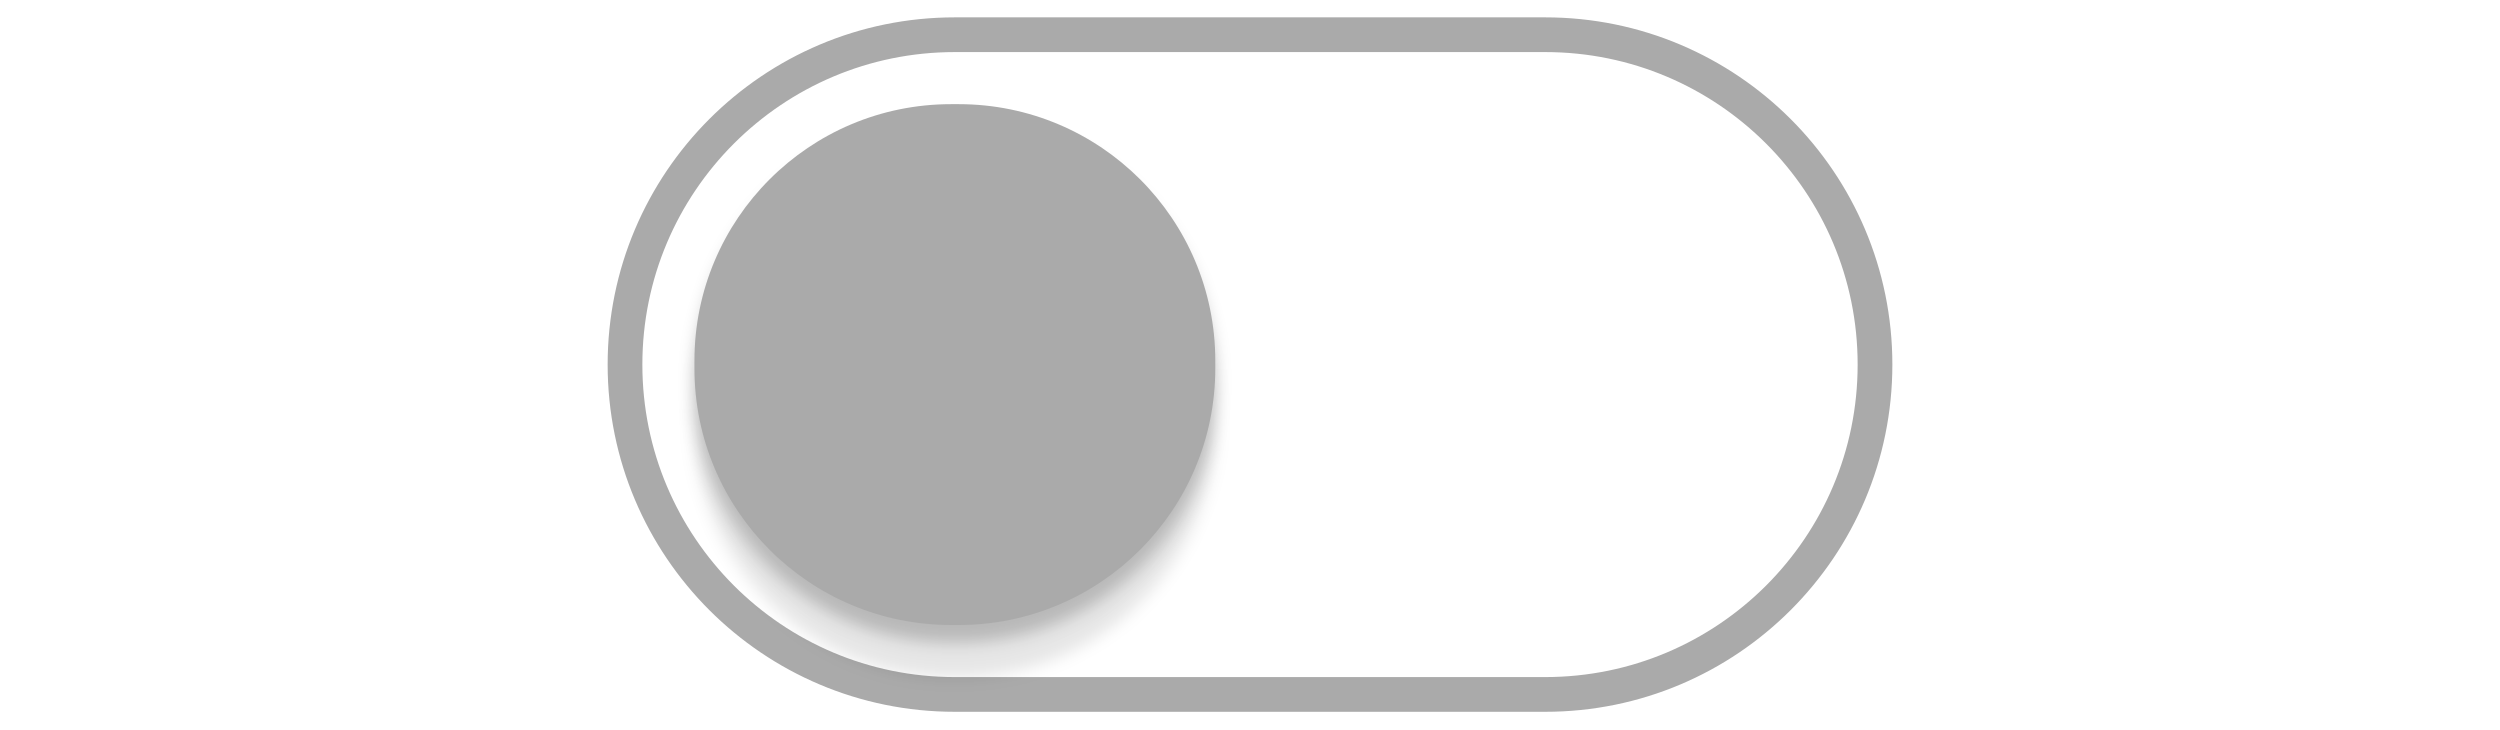
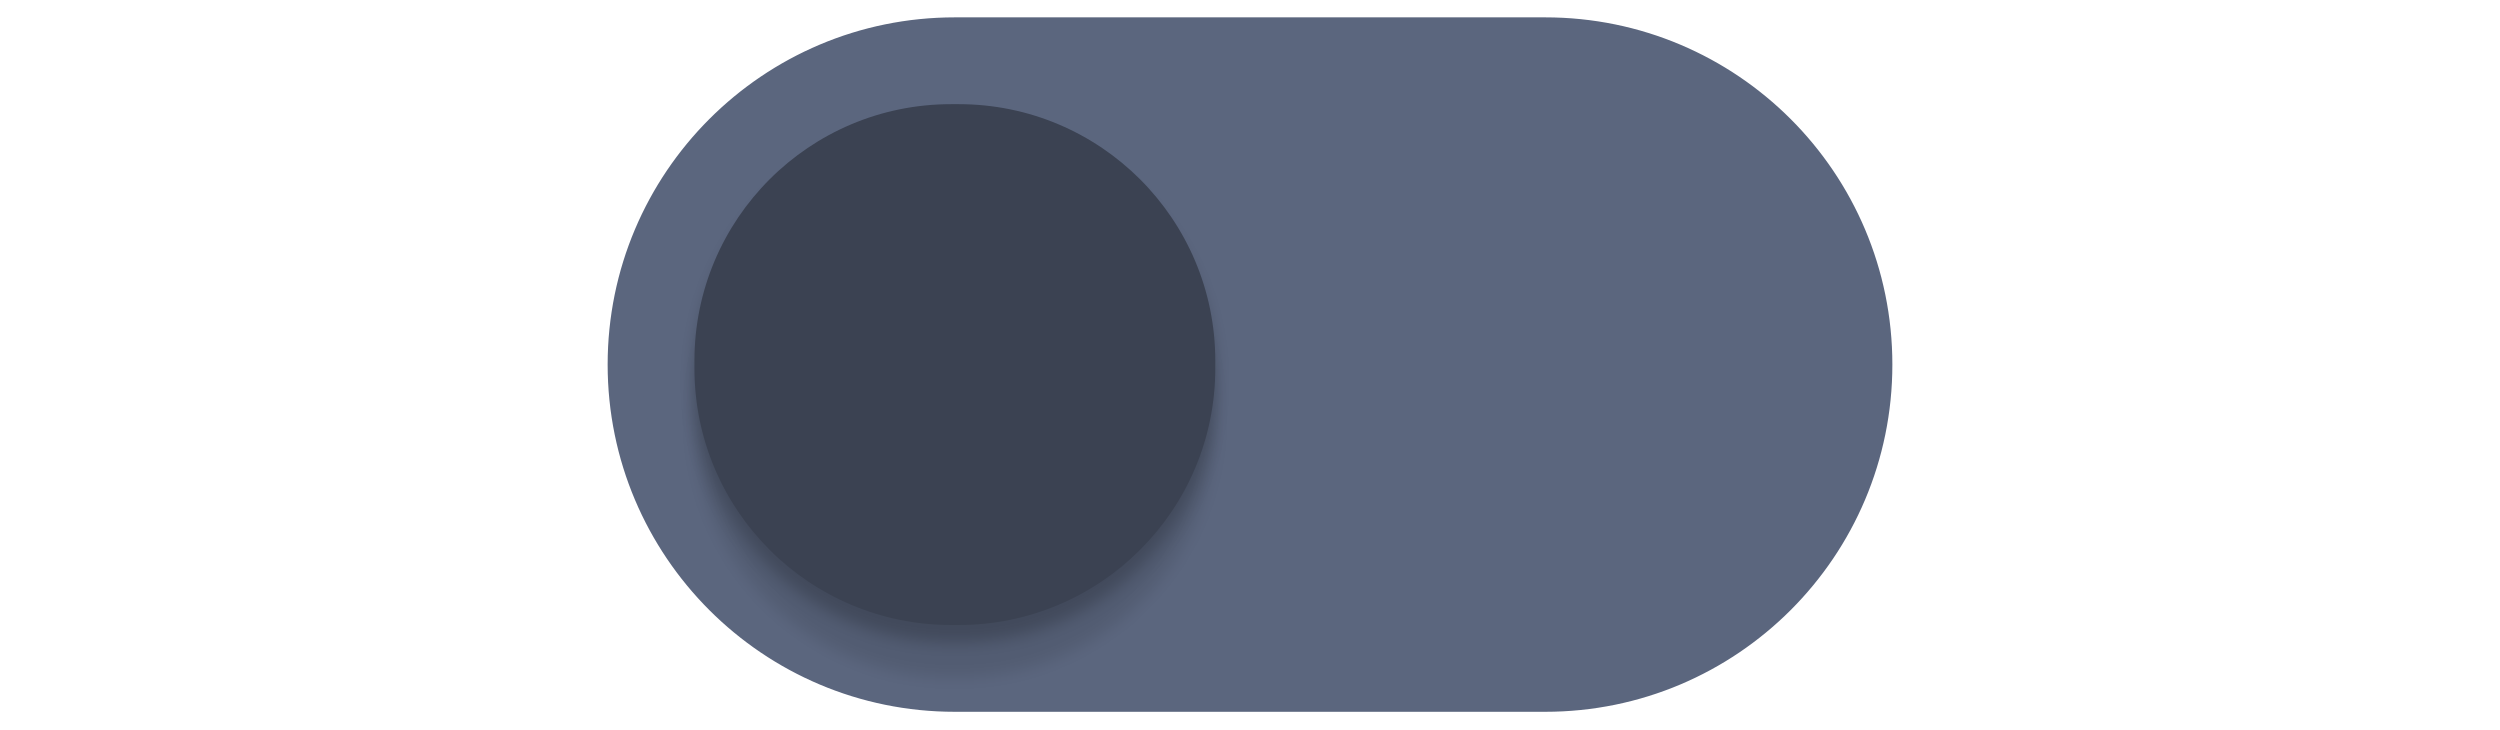
<svg xmlns="http://www.w3.org/2000/svg" xmlns:xlink="http://www.w3.org/1999/xlink" width="72" height="21" id="svg2857" version="1.1">
  <defs id="defs2859">
    <linearGradient id="linearGradient3864">
      <stop style="stop-color:#a248af;stop-opacity:1;" offset="0" id="stop3866" />
      <stop style="stop-color:#a86ab1;stop-opacity:1;" offset="1" id="stop3868" />
    </linearGradient>
    <clipPath clipPathUnits="userSpaceOnUse" id="clipPath3860">
      <rect style="opacity:0.7;color:#000000;fill:#000000;fill-opacity:1;fill-rule:nonzero;stroke:none;stroke-width:2;marker:none;visibility:visible;display:inline;overflow:visible;enable-background:new" id="rect3862" width="72" height="21" x="0" y="0" ry="10.5" />
    </clipPath>
    <linearGradient xlink:href="#linearGradient3864" id="linearGradient3870" x1="464.643" y1="783.362" x2="464.643" y2="803.362" gradientUnits="userSpaceOnUse" gradientTransform="translate(-444.6429,-782.3622)" />
    <linearGradient xlink:href="#linearGradient3864" id="linearGradient3789" gradientUnits="userSpaceOnUse" gradientTransform="translate(-444.6429,-782.3622)" x1="464.643" y1="783.362" x2="464.643" y2="803.362" />
    <linearGradient xlink:href="#linearGradient3864" id="linearGradient3808" gradientUnits="userSpaceOnUse" gradientTransform="translate(-444.6429,-782.3622)" x1="464.643" y1="783.362" x2="464.643" y2="803.362" />
    <filter style="color-interpolation-filters:sRGB" id="filter930" x="-0.036" width="1.072" y="-0.036" height="1.072">
      <feGaussianBlur stdDeviation="0.225" id="feGaussianBlur932" />
    </filter>
  </defs>
  <g id="layer1" transform="translate(-444.6429,-782.3622)">
    <path style="fill:none;fill-opacity:1;opacity:1" d="M 18.02 10.914 A 9.5 9.5 0 0 0 18 11.5 A 9.5 9.5 0 0 0 27.5 21 L 35 21 L 37 21 L 44.5 21 A 9.5 9.5 0 0 0 54 11.5 A 9.5 9.5 0 0 0 53.98 11.086 A 9.5 9.5 0 0 1 44.5 20 L 37 20 L 35 20 L 27.5 20 A 9.5 9.5 0 0 1 18.02 10.914 z " transform="translate(444.6429,782.3622)" id="path900" />
-     <path style="fill:none;fill-opacity:0.576;stroke:#aaaaaa;stroke-opacity:1" d="m 472.143,783.362 a 9.5,9.5 0 0 0 -9.5,9.5 9.5,9.5 0 0 0 9.5,9.5 h 7.5 2 7.5 a 9.5,9.5 0 0 0 9.5,-9.5 9.5,9.5 0 0 0 -9.5,-9.5 h -7.5 -2 z" id="path872" />
+     <path style="fill:#5b667e;fill-opacity:1;stroke:#5b667e;stroke-opacity:1" d="m 472.143,783.362 a 9.5,9.5 0 0 0 -9.5,9.5 9.5,9.5 0 0 0 9.5,9.5 h 7.5 2 7.5 a 9.5,9.5 0 0 0 9.5,-9.5 9.5,9.5 0 0 0 -9.5,-9.5 h -7.5 -2 z" id="path872" />
    <rect style="color:#000000;display:inline;overflow:visible;visibility:visible;opacity:1;fill:#000000;fill-opacity:0.1;fill-rule:nonzero;stroke:none;stroke-width:1.765;stroke-opacity:1;marker:none;filter:url(#filter930);enable-background:new" id="rect934" width="15" height="15" x="464.643" y="786.862" ry="7.392" />
    <rect ry="7.392" y="785.862" x="464.643" height="15" width="15" id="rect912" style="color:#000000;display:inline;overflow:visible;visibility:visible;opacity:1;fill:#000000;fill-opacity:0.2;fill-rule:nonzero;stroke:none;stroke-width:1.765;stroke-opacity:1;marker:none;filter:url(#filter930);enable-background:new" />
-     <rect style="color:#000000;display:inline;overflow:visible;visibility:visible;opacity:1;fill:#aaaaaa;fill-opacity:1;fill-rule:nonzero;stroke:none;stroke-width:1.765;stroke-opacity:1;marker:none;enable-background:new" id="rect3872" width="15" height="15" x="464.643" y="785.362" ry="7.392" />
+     <rect style="color:#000000;display:inline;overflow:visible;visibility:visible;opacity:1;fill:#3b4252;fill-opacity:1;fill-rule:nonzero;stroke:none;stroke-width:1.765;stroke-opacity:1;marker:none;enable-background:new" id="rect3872" width="15" height="15" x="464.643" y="785.362" ry="7.392" />
    <path style="fill:none;fill-opacity:1" d="M 27.5 1 A 9.5 9.5 0 0 0 18 10.5 A 9.5 9.5 0 0 0 18.02 10.914 A 9.5 9.5 0 0 1 27.5 2 L 35 2 L 37 2 L 44.5 2 A 9.5 9.5 0 0 1 53.98 11.086 A 9.5 9.5 0 0 0 54 10.5 A 9.5 9.5 0 0 0 44.5 1 L 37 1 L 35 1 L 27.5 1 z " transform="translate(444.6429,782.3622)" id="path902" />
    <path style="color:#000000;display:inline;overflow:visible;visibility:visible;opacity:1;fill:none;fill-opacity:0.2;fill-rule:nonzero;stroke:none;stroke-width:1.765;stroke-opacity:1;marker:none;enable-background:new" d="m 472.035,785.362 c -4.095,0 -7.393,3.297 -7.393,7.393 v 0.215 c 0,0.133 0.013,0.262 0.019,0.393 0.204,-3.91 3.41,-7 7.373,-7 h 0.215 c 3.963,0 7.169,3.09 7.373,7 0.007,-0.131 0.019,-0.26 0.019,-0.393 v -0.215 c 0,-4.095 -3.297,-7.393 -7.393,-7.393 z" id="rect936" />
  </g>
</svg>
